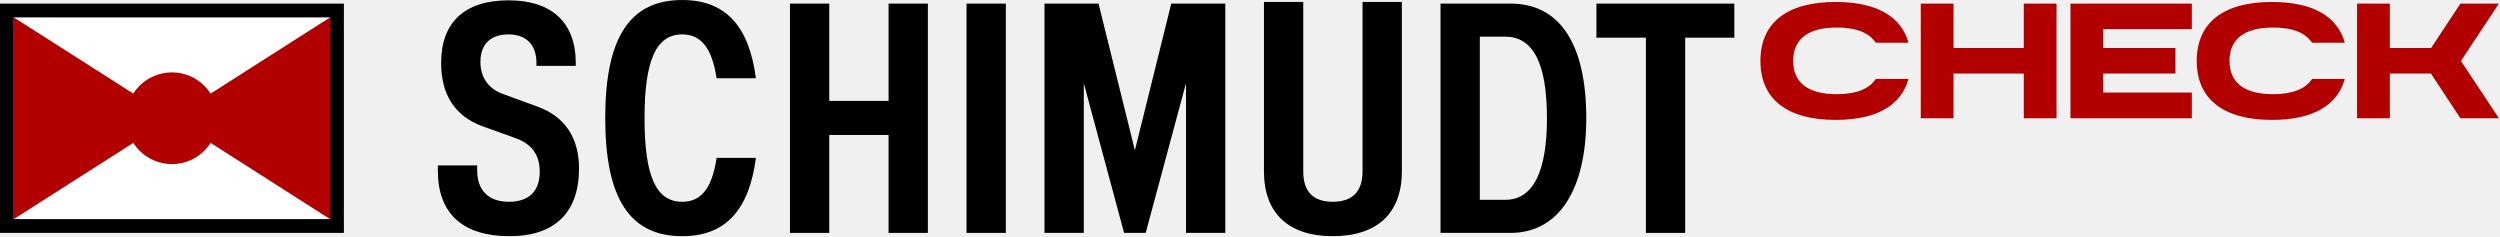
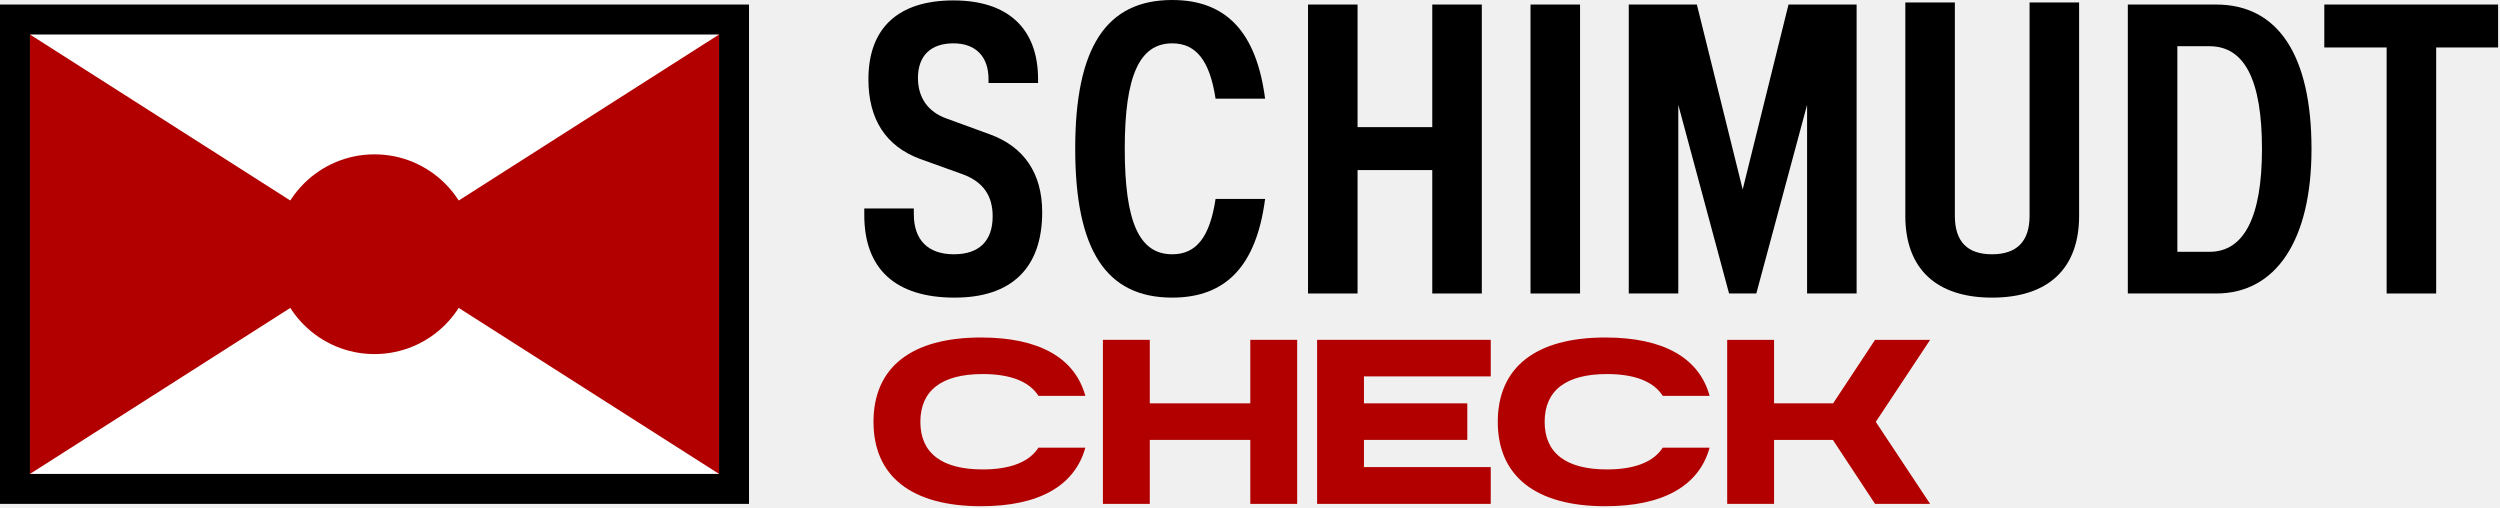
- <svg xmlns="http://www.w3.org/2000/svg" width="100%" height="100%" viewBox="0 0 1932 183" version="1.1" xml:space="preserve" style="fill-rule:evenodd;clip-rule:evenodd;stroke-linejoin:round;stroke-miterlimit:2;">
-   <rect id="BG" x="10.63" y="13.43" width="244.488" height="155.906" style="fill:#fff;" />
-   <path id="Frame" d="M255.118,169.336l-255.118,0l0,10.63l265.748,0l0,-177.165l-265.748,0l-0,166.535l10.63,0l0,-155.906l244.488,0l0,155.906Z" />
-   <path d="M132.874,91.383l-122.244,77.953l0,-155.906l122.244,77.953Z" style="fill:#b20000;" />
-   <path d="M132.874,91.383l122.244,-77.953l0,155.906l-122.244,-77.953Z" style="fill:#b20000;" />
-   <circle cx="132.874" cy="91.383" r="35.433" style="fill:#b20000;" />
-   <path d="M393.806,182.513c34.933,0 53.665,-18.226 53.665,-52.4c0,-23.795 -11.138,-40.249 -32.402,-47.843l-26.326,-9.619c-11.391,-4.05 -17.467,-12.91 -17.467,-24.808c0,-13.669 7.847,-21.264 21.77,-21.264c13.669,0 21.517,8.1 21.517,22.023l0,2.278l30.377,0l0,-2.278c0,-31.136 -18.479,-48.349 -51.893,-48.349c-33.921,0 -52.147,16.96 -52.147,48.349c0,24.554 10.632,41.008 31.642,48.856l26.073,9.366c12.404,4.556 18.479,12.91 18.479,25.82c0,15.188 -8.354,23.289 -23.795,23.289c-15.695,0 -24.554,-8.607 -24.554,-24.554l0,-3.544l-30.377,0l0,4.05c0,33.161 19.239,50.628 55.437,50.628Z" style="fill-rule:nonzero;" />
-   <path d="M527.21,182.513c33.161,0 51.64,-19.745 56.956,-60.5l-30.377,0c-3.544,23.542 -11.898,33.921 -26.58,33.921c-20.251,0 -29.111,-19.745 -29.111,-64.803c0,-44.806 9.113,-64.55 29.111,-64.55c14.682,0 23.036,10.632 26.58,33.921l30.377,0c-5.316,-40.755 -23.795,-60.5 -56.956,-60.5c-40.502,0 -59.488,29.111 -59.488,91.13c0,62.272 18.985,91.383 59.488,91.383Z" style="fill-rule:nonzero;" />
-   <path d="M610.493,179.982l30.377,0l0,-75.688l45.818,0l0,75.688l30.377,0l0,-177.197l-30.377,0l0,75.182l-45.818,0l0,-75.182l-30.377,0l0,177.197Z" style="fill-rule:nonzero;" />
-   <rect x="746.934" y="2.785" width="30.377" height="177.197" style="fill-rule:nonzero;" />
-   <path d="M807.181,179.982l30.377,0l0,-115.684l31.136,115.684l16.707,0l31.136,-115.684l0,115.684l30.377,0l0,-177.197l-41.768,0l-28.098,113.406l-28.098,-113.406l-41.768,0l0,177.197Z" style="fill-rule:nonzero;" />
-   <path d="M1029.943,182.513c34.427,0 53.412,-17.72 53.412,-50.121l0,-130.873l-30.377,0l0,130.873c0,15.695 -7.847,23.542 -23.036,23.542c-14.935,0 -22.782,-7.594 -22.782,-23.542l0,-130.873l-30.377,0l0,130.873c0,32.402 18.985,50.121 53.159,50.121Z" style="fill-rule:nonzero;" />
-   <path d="M1113.226,179.982l54.172,0c36.705,0 58.475,-32.655 58.475,-88.598c0,-57.462 -20.504,-88.598 -58.475,-88.598l-54.172,0l0,177.197Zm30.377,-25.567l0,-126.063l19.745,0c21.517,0 32.149,20.757 32.149,63.032c0,41.515 -10.885,63.032 -32.149,63.032l-19.745,0Z" style="fill-rule:nonzero;" />
-   <path d="M1271.944,179.982l30.377,0l0,-150.871l37.971,0l0,-26.326l-106.571,0l0,26.326l38.224,0l0,150.871Z" style="fill-rule:nonzero;" />
-   <path d="M1418.551,92.657c31.263,0 50.628,-11.012 56.323,-31.642l-25.314,0c-4.936,7.721 -15.188,11.771 -30.123,11.771c-22.15,0 -33.667,-8.86 -33.667,-25.694c0,-16.96 11.518,-25.82 33.667,-25.82c15.062,0 25.187,4.05 30.123,11.771l25.314,0c-5.696,-20.631 -25.061,-31.516 -56.323,-31.516c-37.591,0 -58.095,16.074 -58.095,45.565c0,29.364 20.504,45.565 58.095,45.565Z" style="fill:#b20000;fill-rule:nonzero;" />
-   <path d="M1484.367,91.391l25.314,0l0,-34.553l54.298,0l0,34.553l25.314,0l0,-88.598l-25.314,0l0,34.3l-54.298,0l0,-34.3l-25.314,0l0,88.598Z" style="fill:#b20000;fill-rule:nonzero;" />
-   <path d="M1600.051,91.391l93.788,0l0,-19.871l-68.474,0l0,-14.682l55.817,0l0,-19.745l-55.817,0l0,-14.555l68.474,0l0,-19.745l-93.788,0l0,88.598Z" style="fill:#b20000;fill-rule:nonzero;" />
-   <path d="M1755.731,92.657c31.263,0 50.628,-11.012 56.323,-31.642l-25.314,0c-4.936,7.721 -15.188,11.771 -30.123,11.771c-22.15,0 -33.667,-8.86 -33.667,-25.694c0,-16.96 11.518,-25.82 33.667,-25.82c15.062,0 25.187,4.05 30.123,11.771l25.314,0c-5.696,-20.631 -25.061,-31.516 -56.323,-31.516c-37.591,0 -58.095,16.074 -58.095,45.565c0,29.364 20.504,45.565 58.095,45.565Z" style="fill:#b20000;fill-rule:nonzero;" />
-   <path d="M1901.413,91.391l29.744,0l-29.364,-44.299l29.364,-44.299l-29.744,0l-22.656,34.3l-31.895,0l0,-34.3l-25.314,0l0,88.598l25.314,0l0,-34.553l31.769,0l22.782,34.553Z" style="fill:#b20000;fill-rule:nonzero;" />
+ <svg xmlns="http://www.w3.org/2000/svg" width="100%" height="100%" viewBox="0 0 887 180" version="1.1" xml:space="preserve" style="fill-rule:evenodd;clip-rule:evenodd;stroke-linejoin:round;stroke-miterlimit:2;">
+   <rect id="BG" x="10.63" y="12.241" width="244.488" height="155.906" style="fill:#fff;" />
+   <path id="Frame" d="M255.118,168.146l-255.118,0l0,10.63l265.748,0l0,-177.165l-265.748,0l-0,166.535l10.63,0l0,-155.906l244.488,0l0,155.906Z" />
+   <path d="M132.874,90.194l-122.244,77.953l0,-155.906l122.244,77.953Z" style="fill:#b20000;" />
+   <path d="M132.874,90.194l122.244,-77.953l0,155.906l-122.244,-77.953Z" style="fill:#b20000;" />
+   <circle cx="132.874" cy="90.194" r="35.433" style="fill:#b20000;" />
+   <path d="M338.721,105.595c20.211,0 31.049,-10.545 31.049,-30.316c0,-13.767 -6.444,-23.286 -18.746,-27.68l-15.231,-5.565c-6.591,-2.343 -10.105,-7.469 -10.105,-14.353c0,-7.909 4.54,-12.302 12.595,-12.302c7.909,0 12.449,4.687 12.449,12.742l0,1.318l17.575,0l0,-1.318c0,-18.014 -10.691,-27.973 -30.023,-27.973c-19.625,0 -30.17,9.813 -30.17,27.973c0,14.206 6.151,23.726 18.307,28.266l15.085,5.419c7.176,2.636 10.691,7.469 10.691,14.939c0,8.787 -4.833,13.474 -13.767,13.474c-9.08,0 -14.206,-4.98 -14.206,-14.206l0,-2.05l-17.575,0l0,2.343c0,19.186 11.131,29.291 32.074,29.291Z" style="fill-rule:nonzero;" />
+   <path d="M415.903,105.595c19.186,0 29.877,-11.424 32.953,-35.003l-17.575,0c-2.05,13.62 -6.883,19.625 -15.378,19.625c-11.716,0 -16.842,-11.424 -16.842,-37.493c0,-25.923 5.272,-37.346 16.842,-37.346c8.494,0 13.327,6.151 15.378,19.625l17.575,0c-3.076,-23.579 -13.767,-35.003 -32.953,-35.003c-23.433,0 -34.417,16.842 -34.417,52.724c0,36.028 10.984,52.871 34.417,52.871Z" style="fill-rule:nonzero;" />
+   <path d="M464.087,104.13l17.575,0l0,-43.79l26.509,0l0,43.79l17.575,0l0,-102.519l-17.575,0l0,43.497l-26.509,0l0,-43.497l-17.575,0l0,102.519Z" style="fill-rule:nonzero;" />
+   <rect x="543.027" y="1.611" width="17.575" height="102.519" style="fill-rule:nonzero;" />
+   <path d="M577.884,104.13l17.575,0l0,-66.93l18.014,66.93l9.666,0l18.014,-66.93l0,66.93l17.575,0l0,-102.519l-24.165,0l-16.257,65.612l-16.257,-65.612l-24.165,0l0,102.519Z" style="fill-rule:nonzero;" />
+   <path d="M706.765,105.595c19.918,0 30.902,-10.252 30.902,-28.998l0,-75.718l-17.575,0l0,75.718c0,9.08 -4.54,13.62 -13.327,13.62c-8.641,0 -13.181,-4.394 -13.181,-13.62l0,-75.718l-17.575,0l0,75.718c0,18.746 10.984,28.998 30.756,28.998Z" style="fill-rule:nonzero;" />
+   <path d="M754.949,104.13l31.342,0c21.236,0 33.831,-18.893 33.831,-51.26c0,-33.245 -11.863,-51.26 -33.831,-51.26l-31.342,0l0,102.519Zm17.575,-14.792l0,-72.935l11.424,0c12.449,0 18.6,12.009 18.6,36.468c0,24.019 -6.298,36.468 -18.6,36.468l-11.424,0Z" style="fill-rule:nonzero;" />
+   <path d="M846.777,104.13l17.575,0l0,-87.288l21.968,0l0,-15.231l-61.658,0l0,15.231l22.115,0l0,87.288Z" style="fill-rule:nonzero;" />
+   <path d="M348.079,179.608c20.536,0 33.257,-7.233 36.999,-20.786l-16.629,0c-3.243,5.072 -9.977,7.732 -19.788,7.732c-14.55,0 -22.116,-5.82 -22.116,-16.878c0,-11.141 7.566,-16.961 22.116,-16.961c9.894,0 16.546,2.661 19.788,7.732l16.629,0c-3.741,-13.552 -16.462,-20.703 -36.999,-20.703c-24.694,0 -38.163,10.559 -38.163,29.932c0,19.289 13.469,29.932 38.163,29.932Z" style="fill:#b20000;fill-rule:nonzero;" />
+   <path d="M391.314,178.776l16.629,0l0,-22.698l35.669,0l0,22.698l16.629,0l0,-58.2l-16.629,0l0,22.532l-35.669,0l0,-22.532l-16.629,0l0,58.2Z" style="fill:#b20000;fill-rule:nonzero;" />
+   <path d="M467.307,178.776l61.609,0l0,-13.054l-44.981,0l0,-9.645l36.666,0l0,-12.97l-36.666,0l0,-9.561l44.981,0l0,-12.97l-61.609,0l0,58.2Z" style="fill:#b20000;fill-rule:nonzero;" />
+   <path d="M569.574,179.608c20.536,0 33.257,-7.233 36.999,-20.786l-16.629,0c-3.243,5.072 -9.977,7.732 -19.788,7.732c-14.55,0 -22.116,-5.82 -22.116,-16.878c0,-11.141 7.566,-16.961 22.116,-16.961c9.894,0 16.546,2.661 19.788,7.732l16.629,0c-3.741,-13.552 -16.462,-20.703 -36.999,-20.703c-24.694,0 -38.163,10.559 -38.163,29.932c0,19.289 13.469,29.932 38.163,29.932Z" style="fill:#b20000;fill-rule:nonzero;" />
+   <path d="M665.272,178.776l19.539,0l-19.289,-29.1l19.289,-29.1l-19.539,0l-14.883,22.532l-20.952,0l0,-22.532l-16.629,0l0,58.2l16.629,0l0,-22.698l20.869,0l14.966,22.698Z" style="fill:#b20000;fill-rule:nonzero;" />
</svg>
